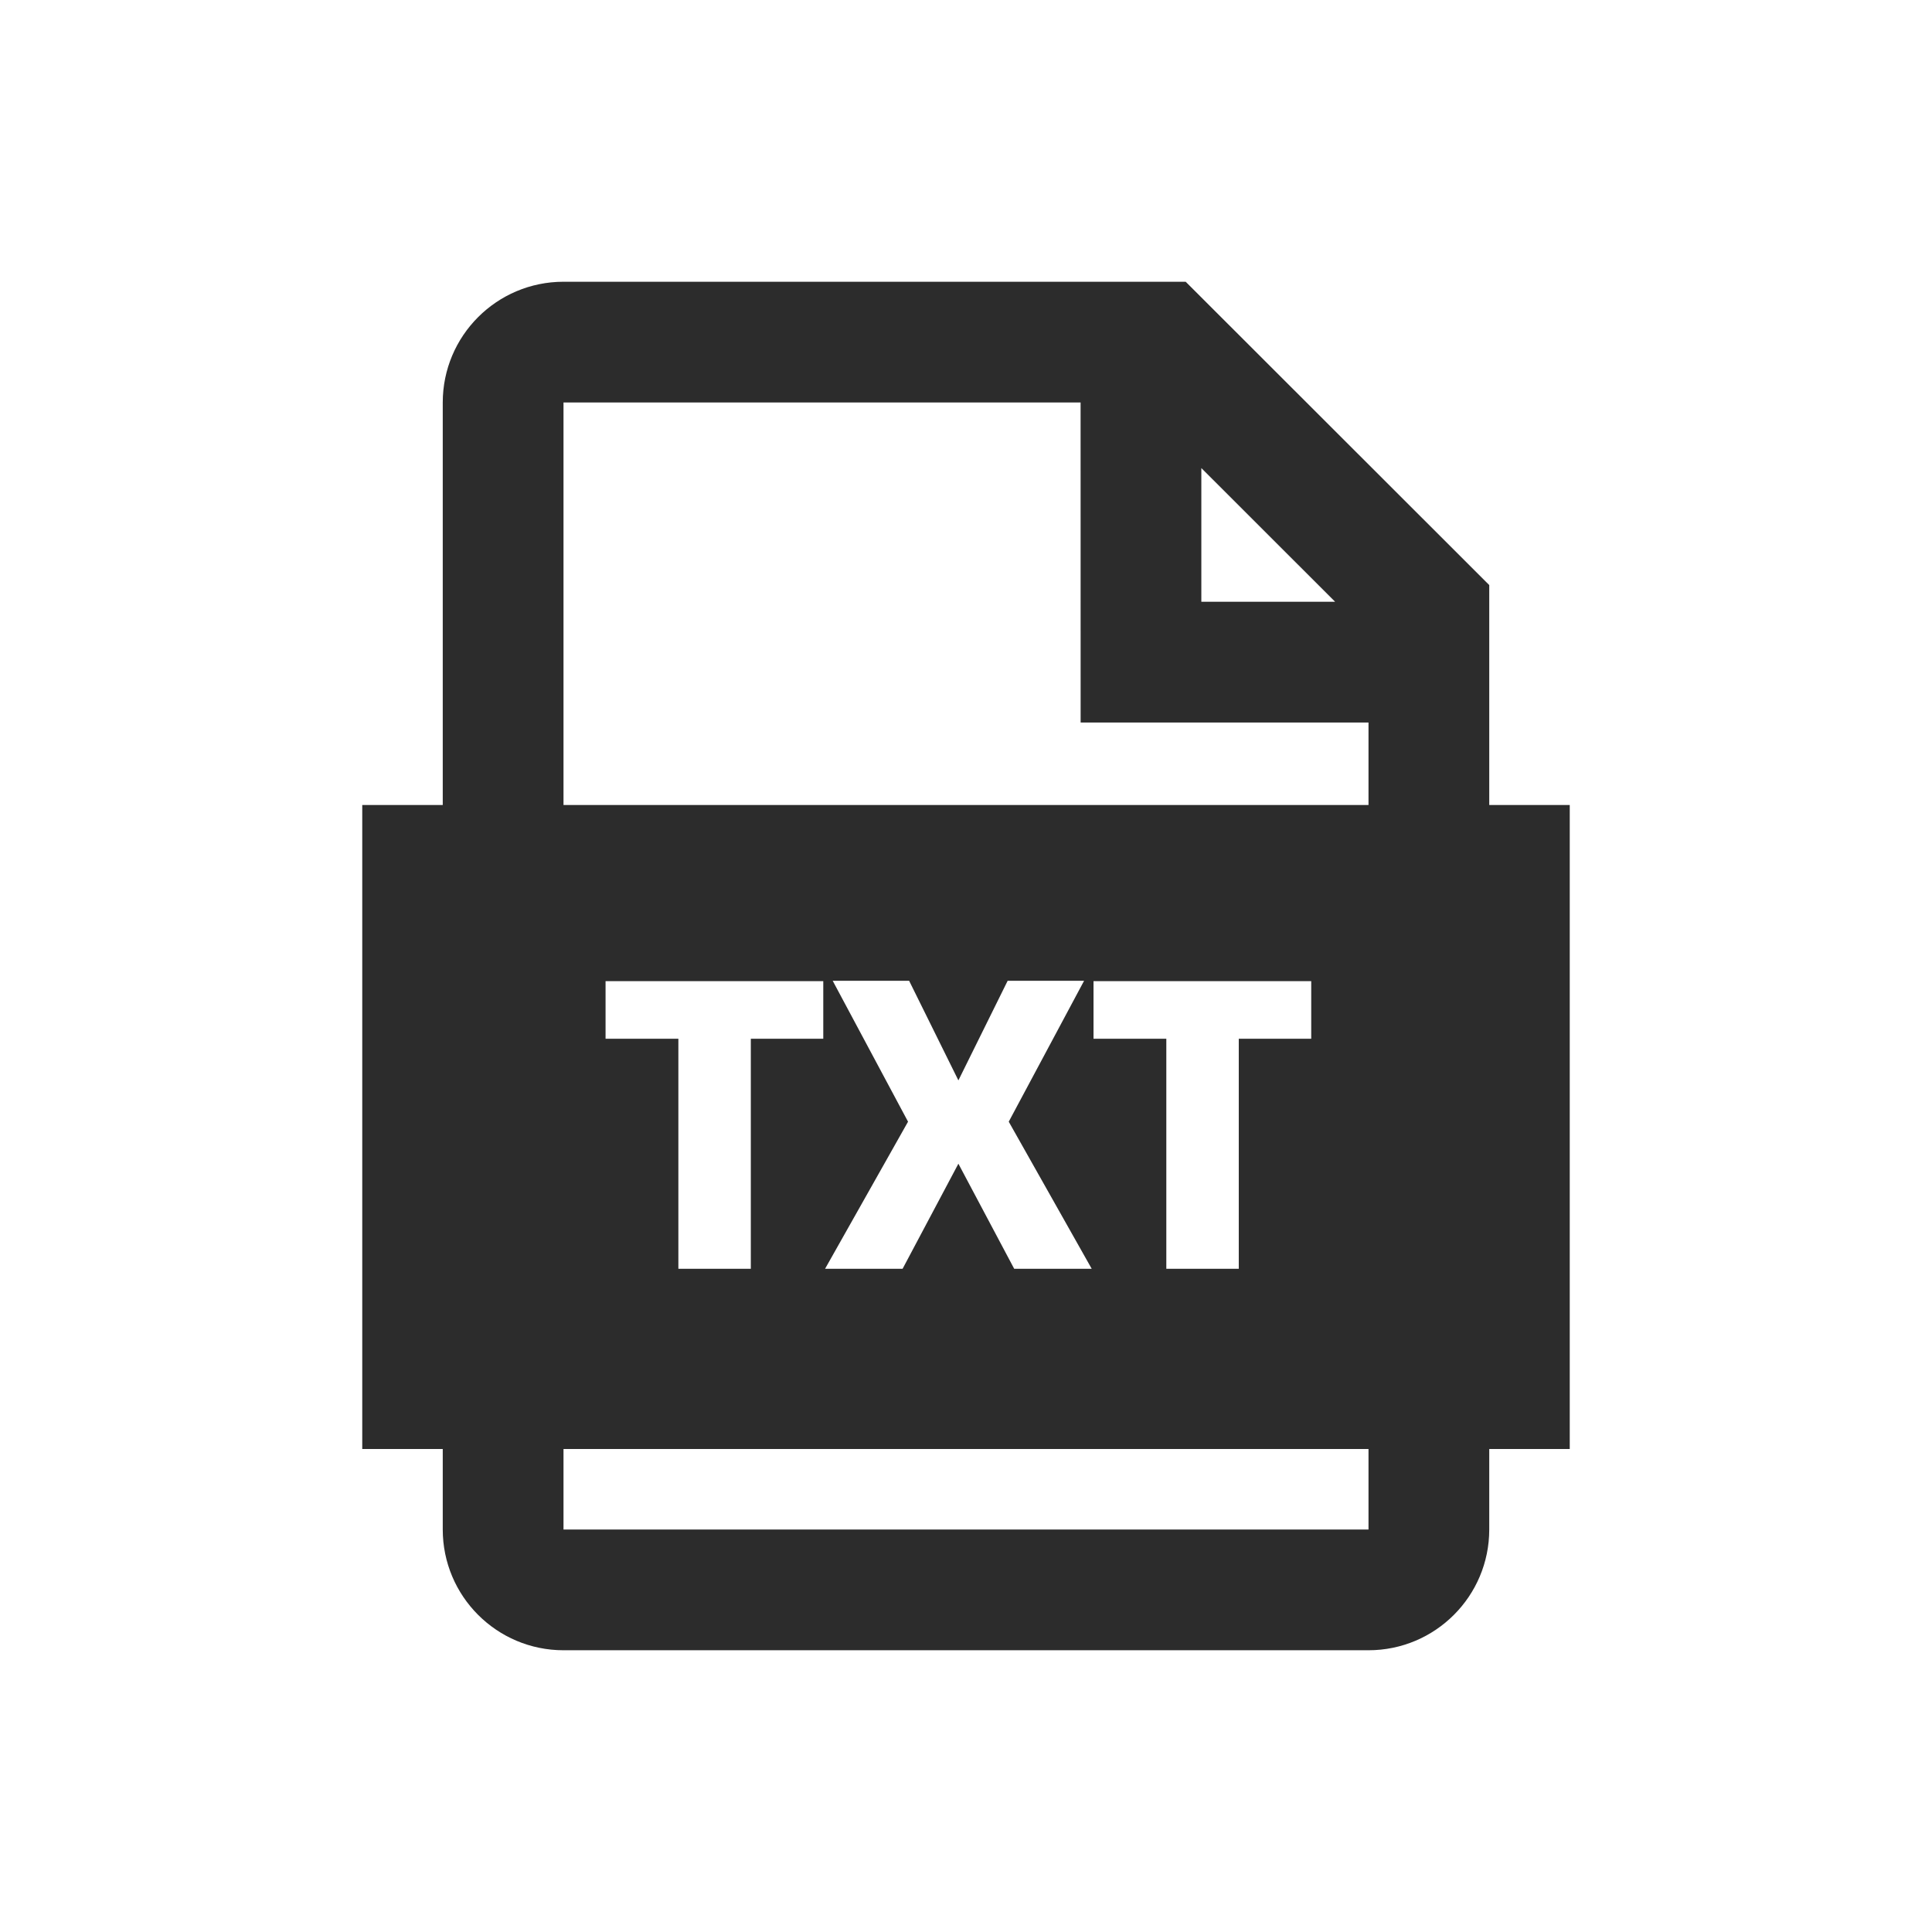
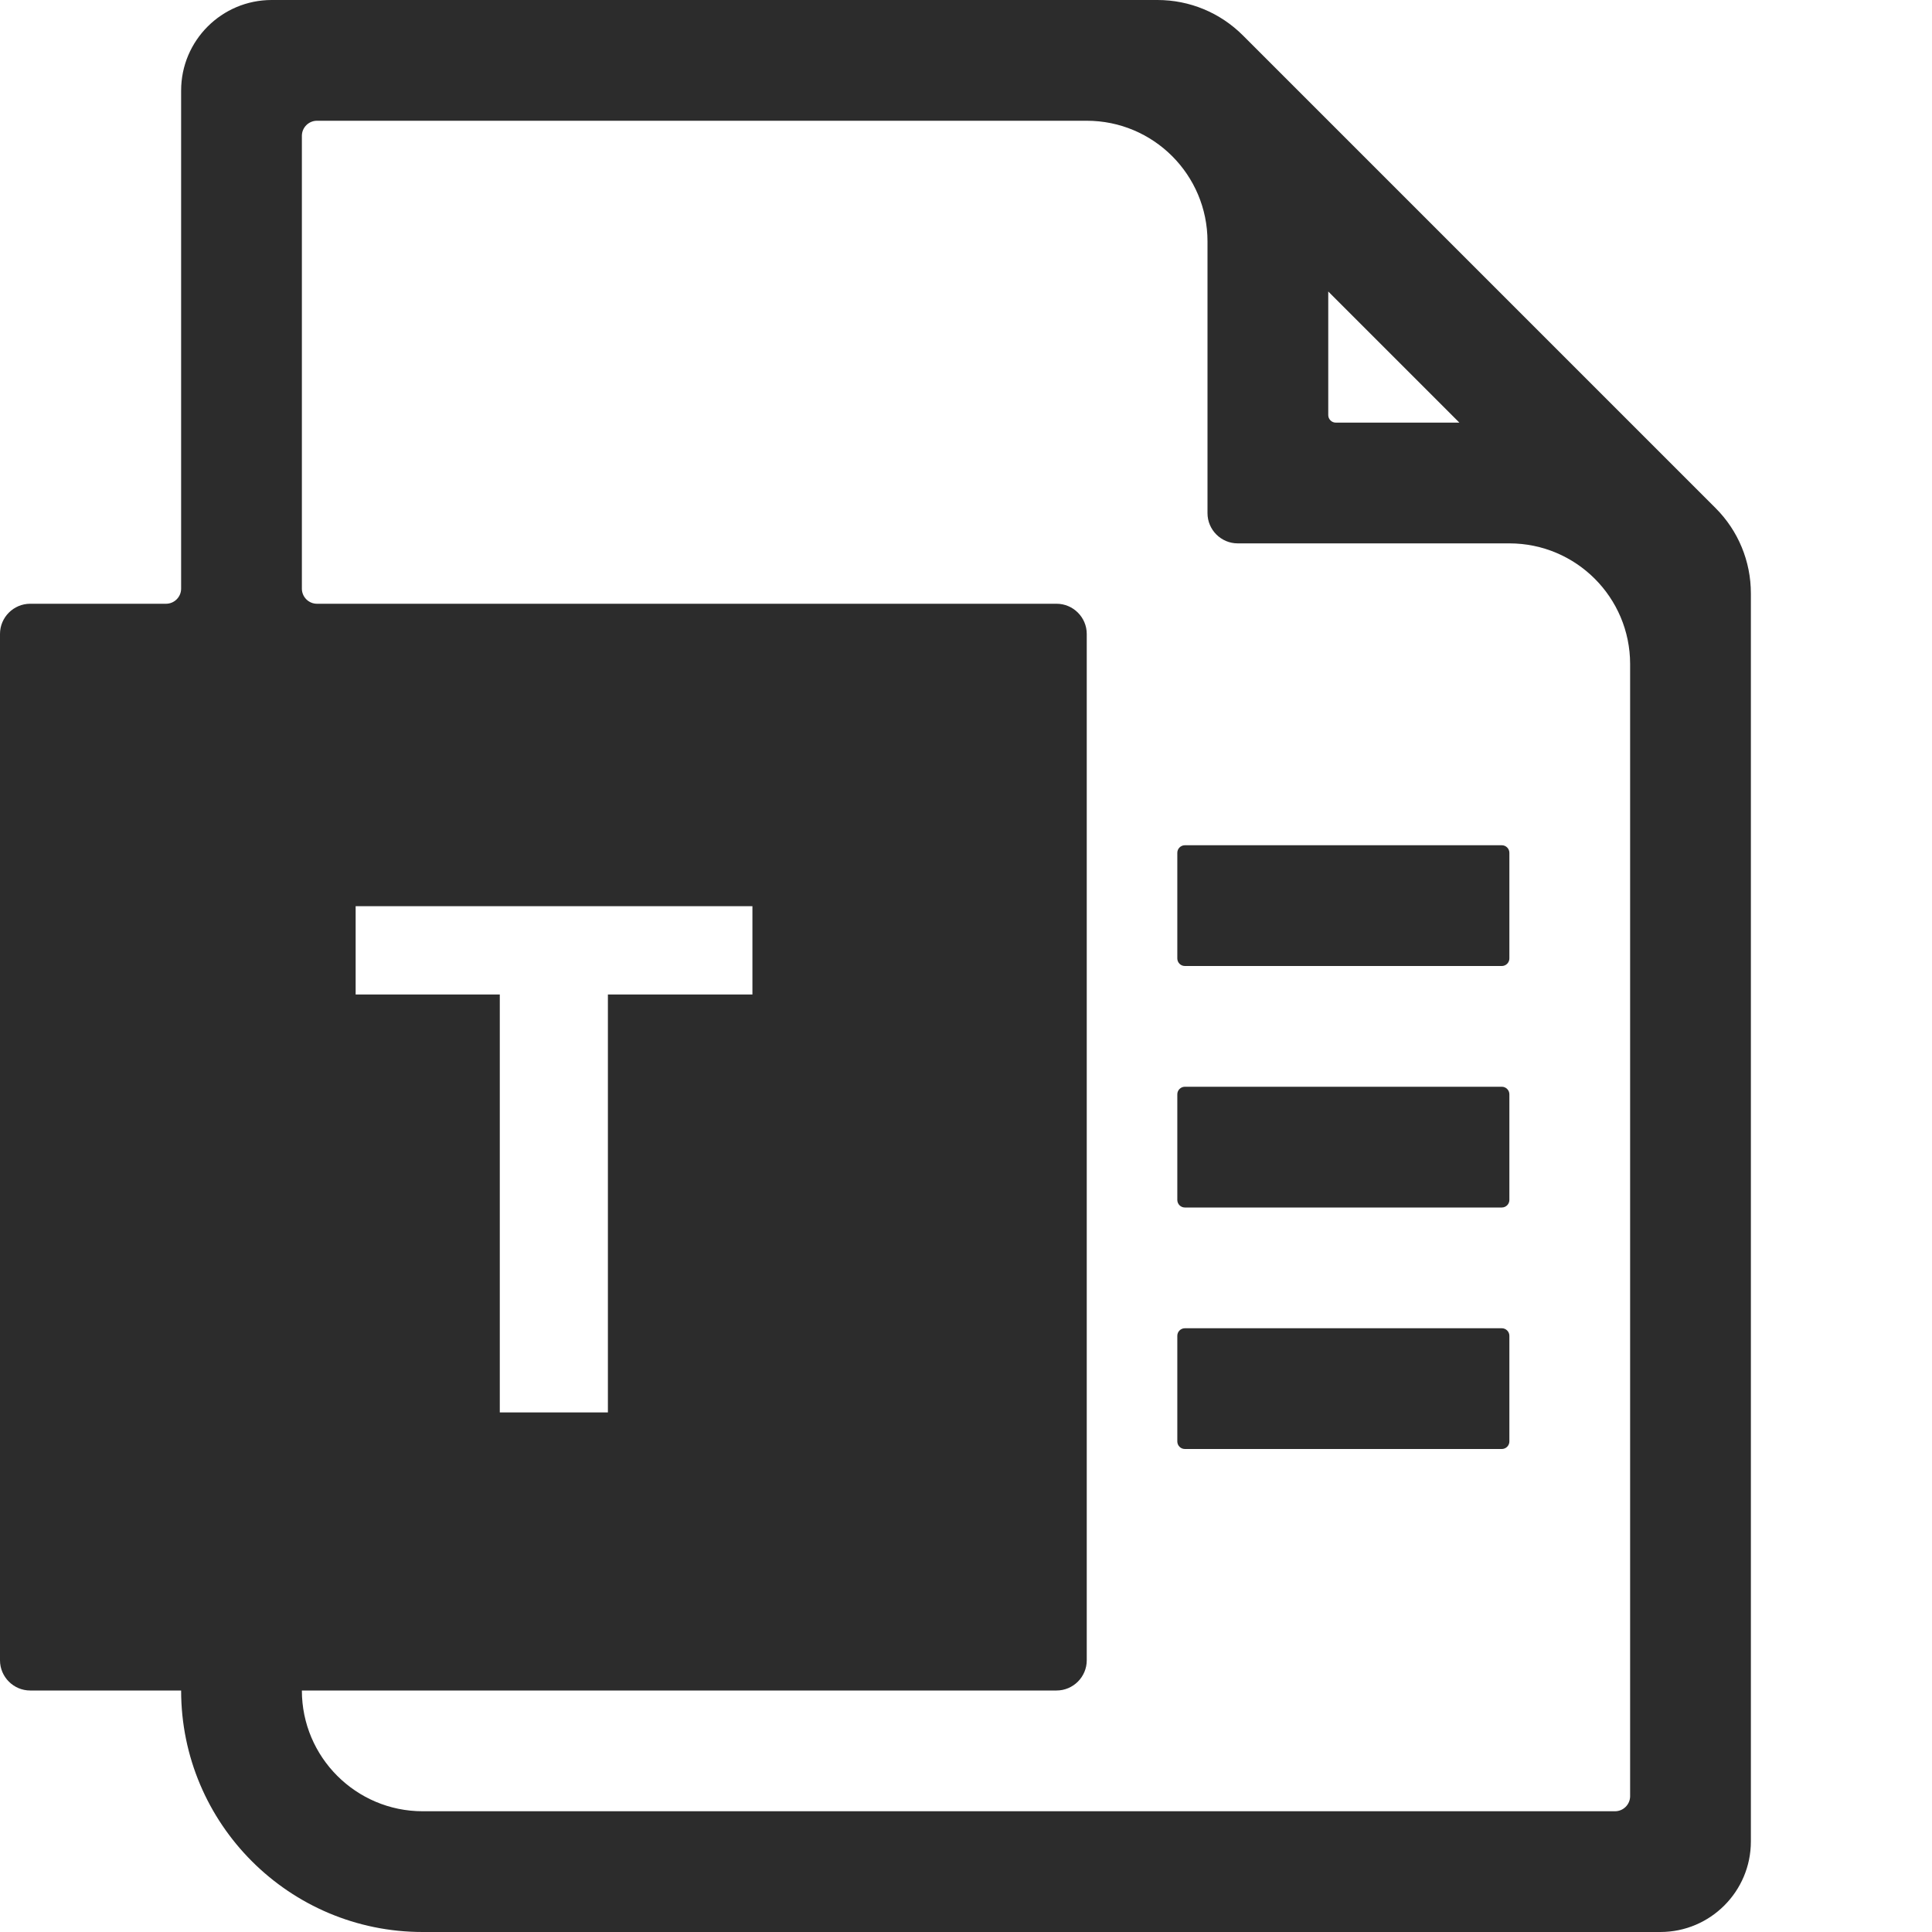
- <svg xmlns="http://www.w3.org/2000/svg" t="1669698564589" class="icon" viewBox="0 0 1024 1024" version="1.1" p-id="5251" width="128" height="128">
-   <path d="M628.437 149.333L789.333 310.101V426.667h42.667v341.333h-42.667v42.667a64 64 0 0 1-64 64H298.667a64 64 0 0 1-64-64v-42.667H192V426.667h42.667V213.333a64 64 0 0 1 64-64h329.771zM725.333 768H298.667v42.667h426.667v-42.667zM436.352 520.021h-115.392v30.528h38.592v121.92h38.4v-121.92h38.4v-30.528z m45.504-0.192h-40.512l39.936 74.688-43.968 77.952h41.088l29.568-55.68 29.568 55.68h41.088l-43.968-77.952 39.936-74.688h-40.512l-26.112 52.8-26.112-52.8z m213.12 0.192h-115.392v30.528h38.592v121.92h38.4v-121.92h38.4v-30.528z m-122.24-306.709L298.667 213.333v213.333h426.667v-43.712h-152.576L572.736 213.333z m64 34.773v70.869h70.912l-70.912-70.869z" p-id="5252" fill="#2c2c2c" />
+ <svg xmlns="http://www.w3.org/2000/svg" t="1669989977163" class="icon" viewBox="0 0 1024 1024" version="1.1" p-id="4618" width="128" height="128">
+   <path d="M909.3 269.3L658.8 18.8C646.7 6.7 630.5 0 613.5 0H144c-26.5 0-48 21.5-48 48v264c0 4.4-3.6 8-8 8H16c-8.8 0-16 7.2-16 16v544c0 8.8 7.2 16 16 16h80c0 35.3 14.3 67.3 37.5 90.5 23.2 23.2 55.2 37.5 90.5 37.5h656c26.5 0 48-21.5 48-48V314.5c0-17-6.7-33.2-18.7-45.2zM704 154.5l69.5 69.5H708c-2.2 0-4-1.8-4-4v-65.5zM188.5 527.1v-46.8h210.3v46.8h-76.6v221.5h-57.3V527.1h-76.4zM864 952c0 4.4-3.6 8-8 8H224c-35.3 0-64-28.7-64-64h400c8.8 0 16-7.2 16-16V336c0-8.8-7.2-16-16-16H168c-4.4 0-8-3.6-8-8V72c0-4.4 3.6-8 8-8h408c35.3 0 64 28.6 64 64v144c0 8.8 7.2 16 16 16h144c35.3 0 64 28.6 64 64v600z" p-id="4619" fill="#2c2c2c" />
+   <path d="M796 512H628c-2.2 0-4-1.8-4-4v-56c0-2.2 1.8-4 4-4h168c2.2 0 4 1.8 4 4v56c0 2.2-1.8 4-4 4zM796 640H628c-2.2 0-4-1.8-4-4v-56c0-2.2 1.8-4 4-4h168c2.2 0 4 1.8 4 4v56c0 2.2-1.8 4-4 4zM796 768H628c-2.2 0-4-1.8-4-4v-56c0-2.2 1.8-4 4-4h168c2.2 0 4 1.8 4 4v56c0 2.2-1.8 4-4 4z" p-id="4620" fill="#2c2c2c" />
</svg>
